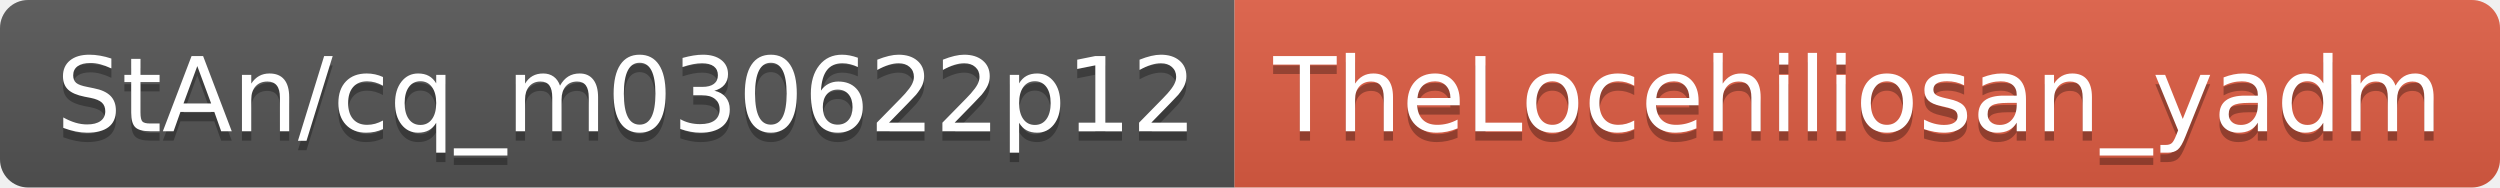
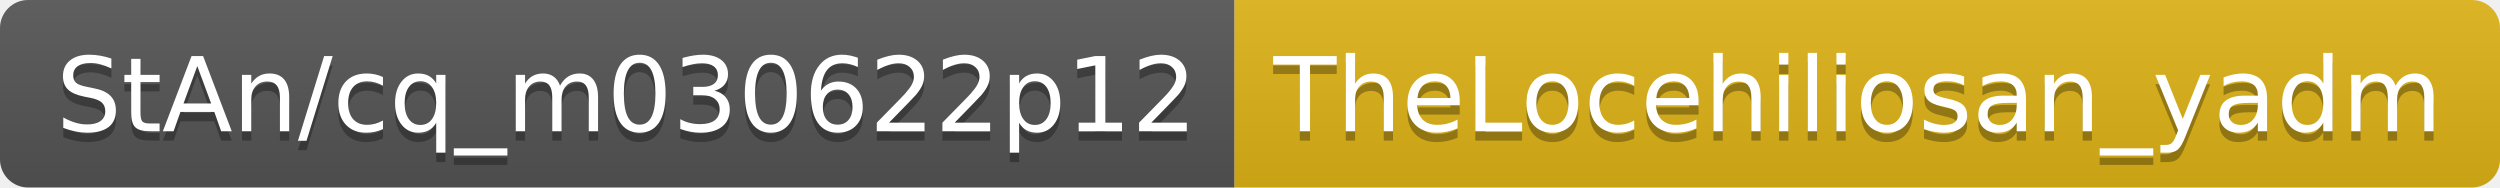
<svg xmlns="http://www.w3.org/2000/svg" width="266.7" height="20">
  <linearGradient id="smooth" x2="0" y2="100%">
    <stop offset="0" stop-color="#bbb" stop-opacity=".1" />
    <stop offset="1" stop-opacity=".1" />
  </linearGradient>
  <clipPath id="round">
    <rect width="266.7" height="20" rx="3" fill="#fff" />
  </clipPath>
  <g clip-path="url(#round)">
    <rect width="131.7" height="20" fill="#555" />
-     <rect x="131.7" width="135.0" height="20" fill="#e05d44" />
+     <rect x="131.7" width="135.0" height="20" fill="#dfb317" />
    <rect width="266.7" height="20" fill="url(#smooth)" />
  </g>
  <g fill="#fff" text-anchor="middle" font-family="DejaVu Sans,Verdana,Geneva,sans-serif" font-size="110">
    <text x="668.5" y="150" fill="#010101" fill-opacity=".3" transform="scale(0.1)" textLength="1217.0" lengthAdjust="spacing">StAn/cq_m030622p12</text>
    <text x="668.5" y="140" transform="scale(0.1)" textLength="1217.0" lengthAdjust="spacing">StAn/cq_m030622p12</text>
    <text x="1982.0" y="150" fill="#010101" fill-opacity=".3" transform="scale(0.1)" textLength="1250.0" lengthAdjust="spacing">TheLocehiliosan_yadm</text>
    <text x="1982.0" y="140" transform="scale(0.1)" textLength="1250.0" lengthAdjust="spacing">TheLocehiliosan_yadm</text>
  </g>
</svg>
